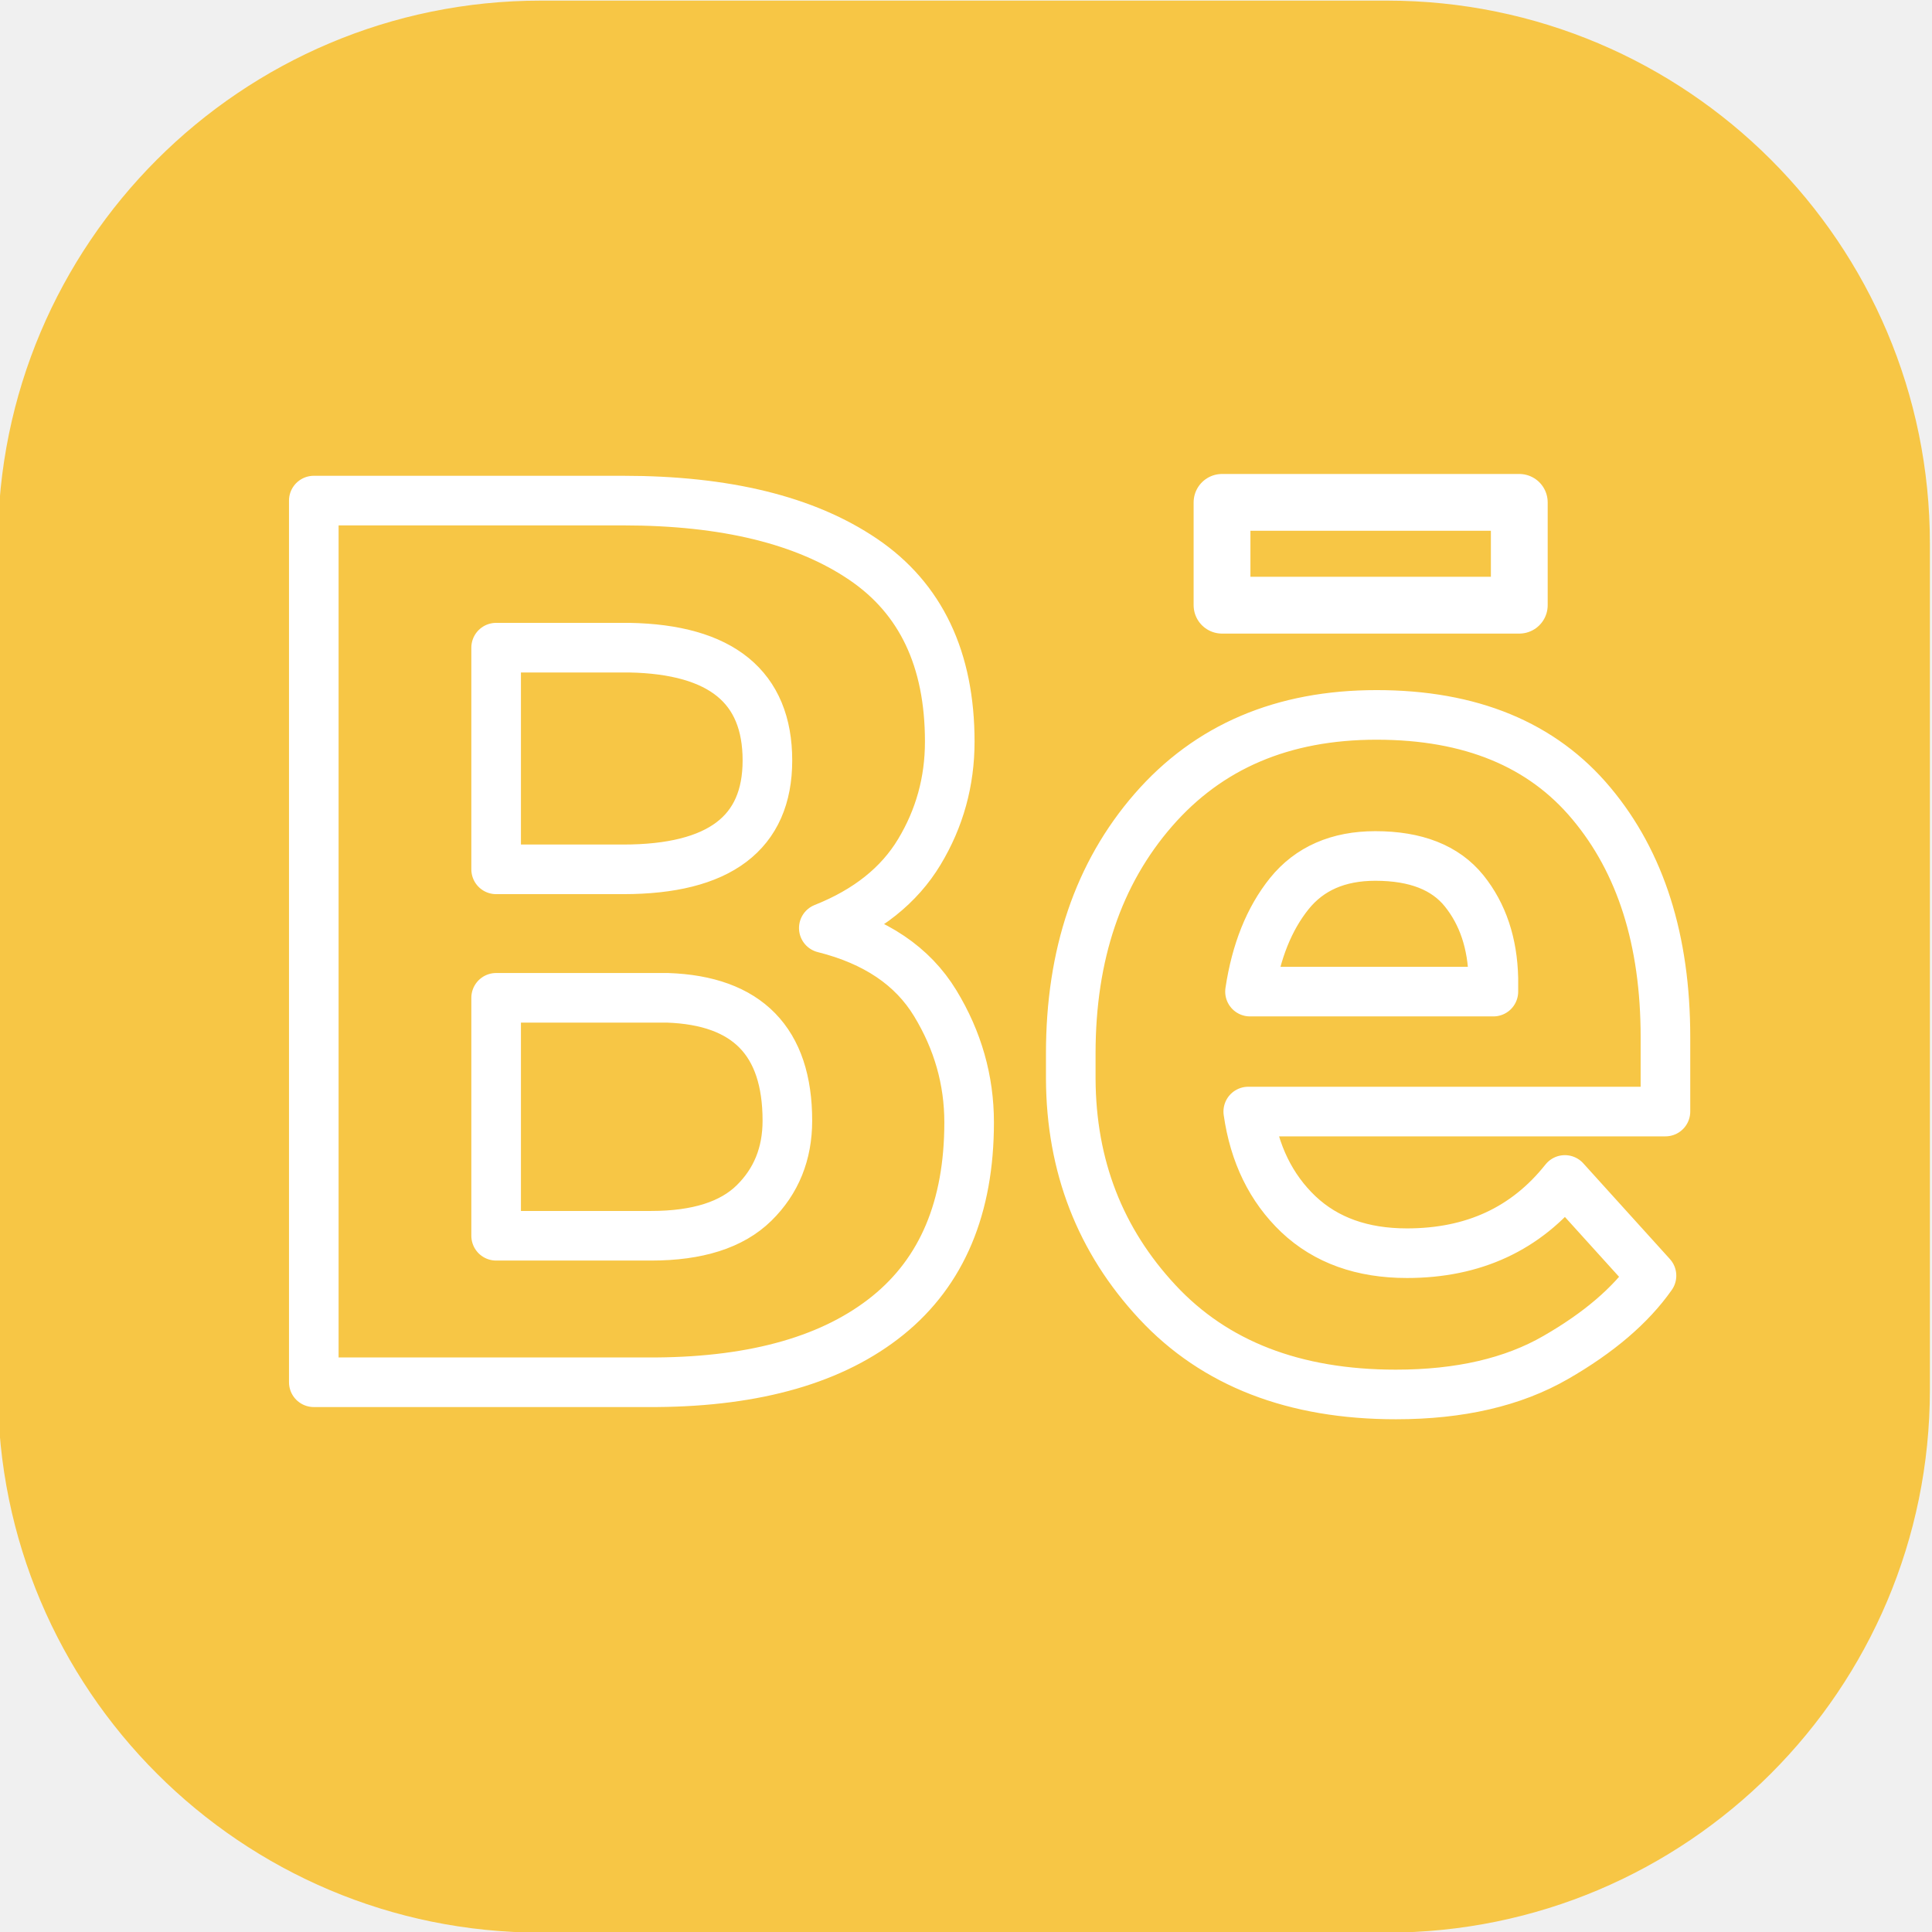
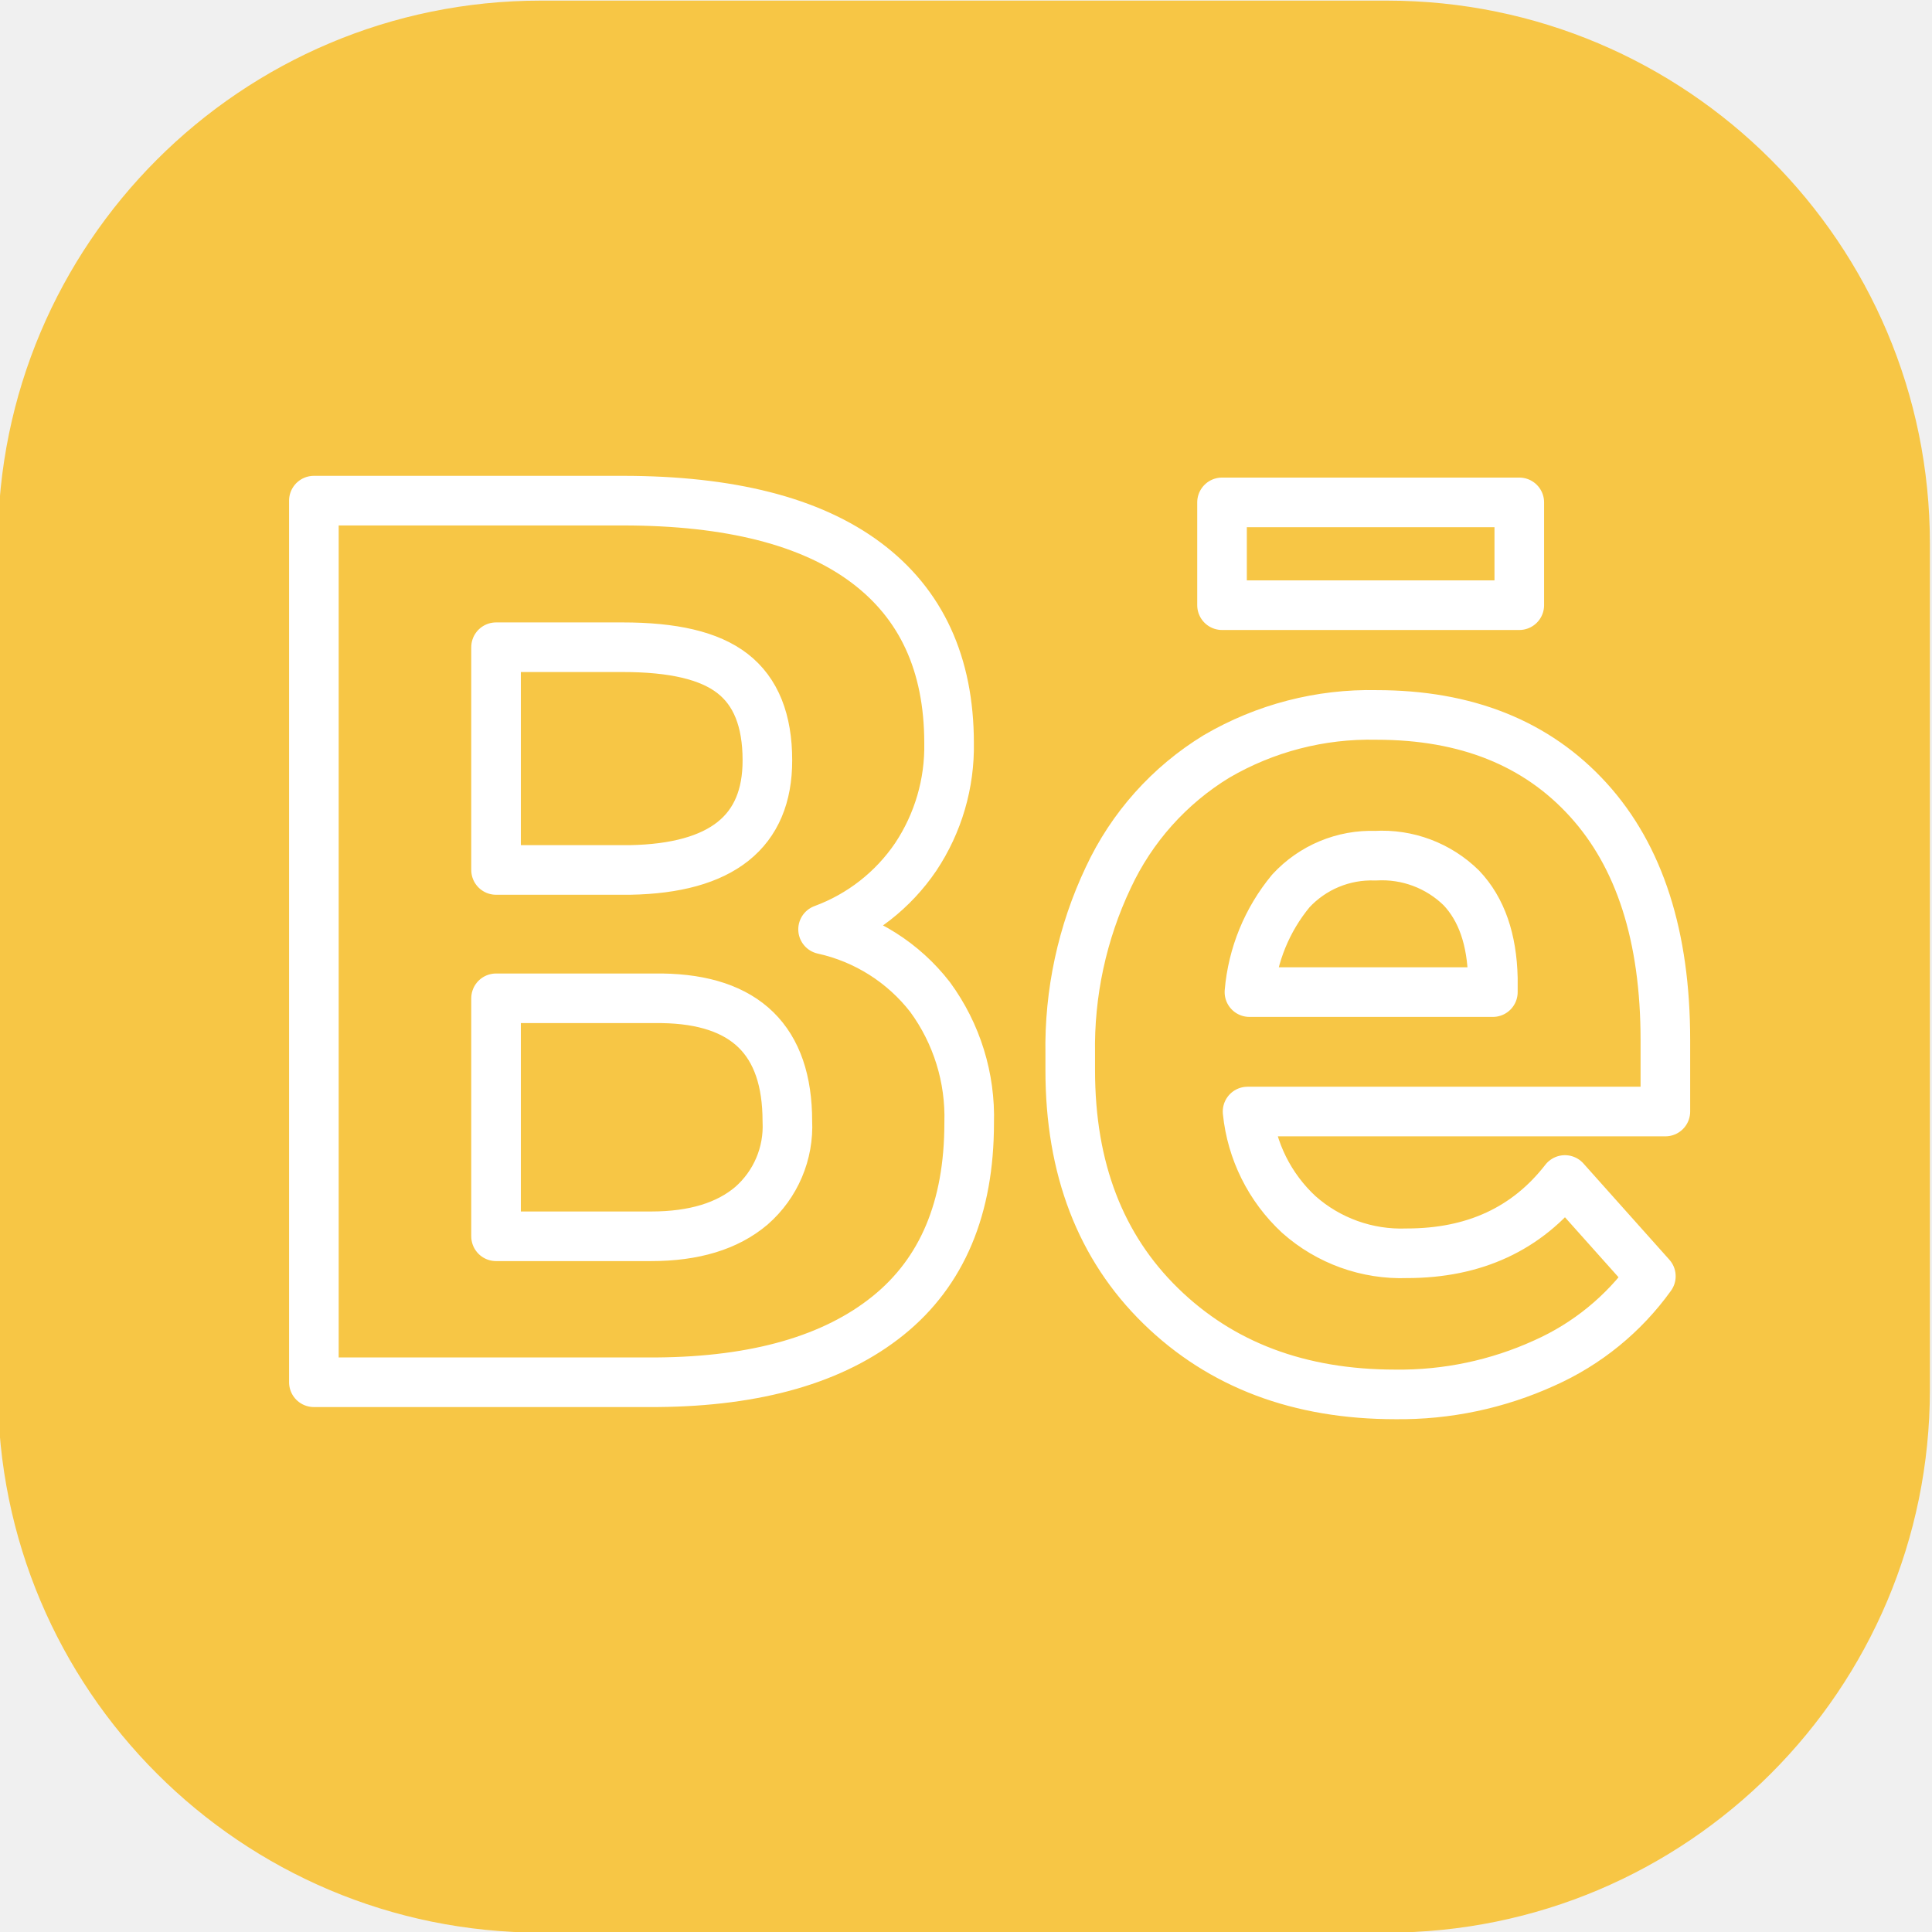
<svg xmlns="http://www.w3.org/2000/svg" id="Layer_1" viewBox="0 0 155.79 155.79" width="155.79" height="155.79">
  <defs>
-     <style>.cls-1{fill:#f7c645;stroke:#f7c645;stroke-miterlimit:10}.cls-2,.cls-3{fill:none;stroke:#fff;stroke-linecap:round;stroke-linejoin:round}.cls-2{font-size:100px;font-family:Roboto-Bold,Roboto;font-weight:700;stroke-width:4px}.cls-3{stroke-width:4.58px}</style>
+     <style>.cls-1{fill:#f7c645;stroke:#f7c645;stroke-miterlimit:10}.cls-2{fill:none;stroke:#fff;stroke-linecap:round;stroke-linejoin:round;stroke-width:4px}</style>
  </defs>
  <rect width="154.79" height="154.79" x=".33" y=".55" class="cls-1" rx="43.28" ry="43.28" />
-   <text class="cls-2" transform="translate(18.96 111.46)">Be</text>
-   <path d="M98.54 40.51h23.97v8.29H98.54z" class="cls-3" />
+   <path d="M25.31 111.46V40.37h24.9q12.95 0 19.63 5t6.69 14.53a16.06 16.06 0 0 1-2.69 9.2 15.5 15.5 0 0 1-7.47 5.84A15 15 0 0 1 75 80.4a16.34 16.34 0 0 1 3.15 10.16q0 10.26-6.54 15.53T53 111.46zM40 70.15h10.8q11.09-.2 11.08-8.84c0-3.22-.93-5.54-2.81-7s-4.82-2.12-8.86-2.12H40zm0 10.35v19.19h12.51q5.18 0 8.08-2.46a8.5 8.5 0 0 0 2.9-6.82q0-9.76-10.1-9.91zm72.52 31.94q-11.62 0-18.92-7.13t-7.3-19V85a31.93 31.93 0 0 1 3.07-14.24A22.64 22.64 0 0 1 98.09 61 24.48 24.48 0 0 1 111 57.65q10.85 0 17.07 6.84t6.22 19.38v5.76H100.6a13.1 13.1 0 0 0 4.13 8.3 12.43 12.43 0 0 0 8.71 3.13q8.16 0 12.75-5.91l6.93 7.76a21.15 21.15 0 0 1-8.59 7 28.17 28.17 0 0 1-12.01 2.53zM110.91 69a8.85 8.85 0 0 0-6.82 2.84 14.76 14.76 0 0 0-3.34 8.16h19.63v-1.11c-.07-3.14-.91-5.57-2.54-7.29a9.12 9.12 0 0 0-6.93-2.6zM98.54 40.51h23.97v8.29H98.54z" class="cls-2" />
</svg>
